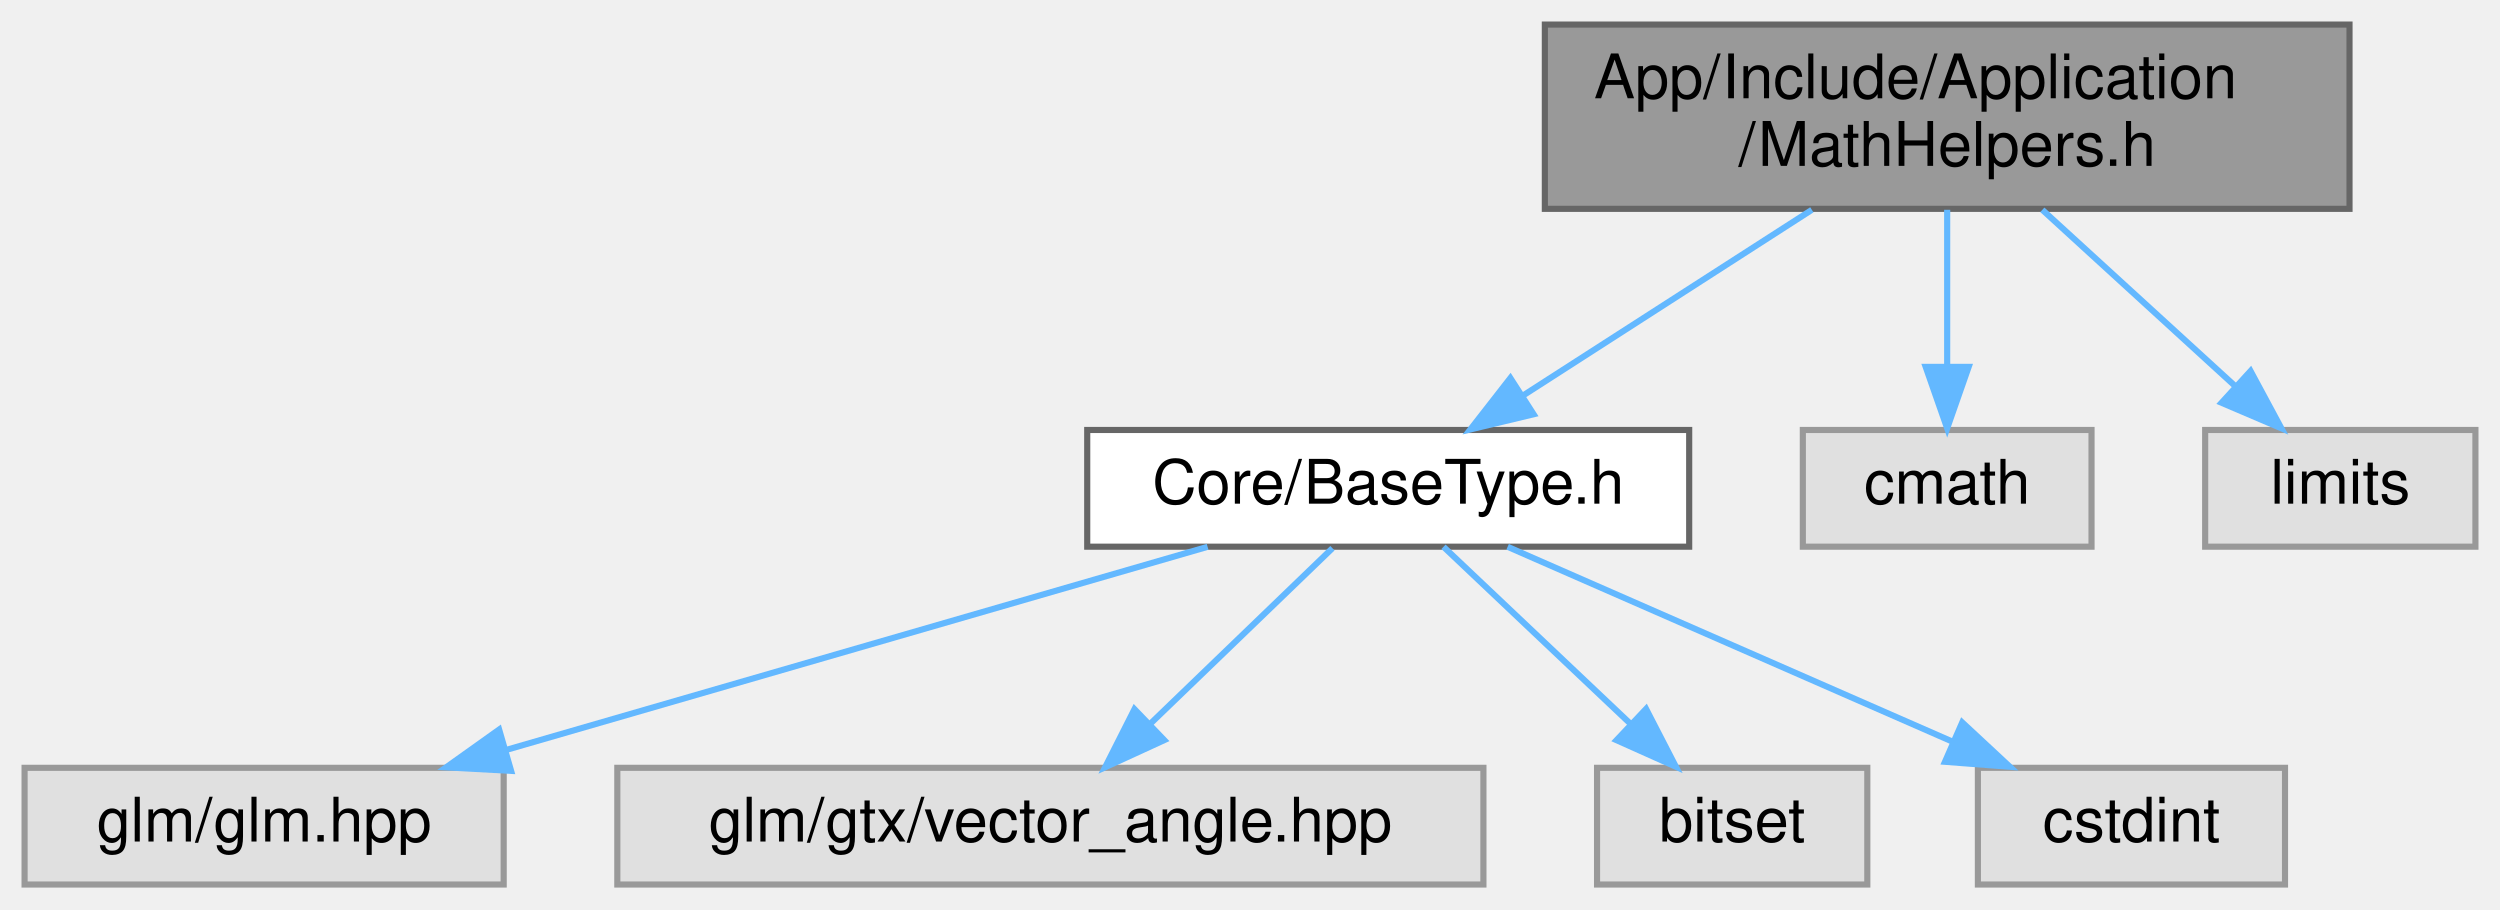
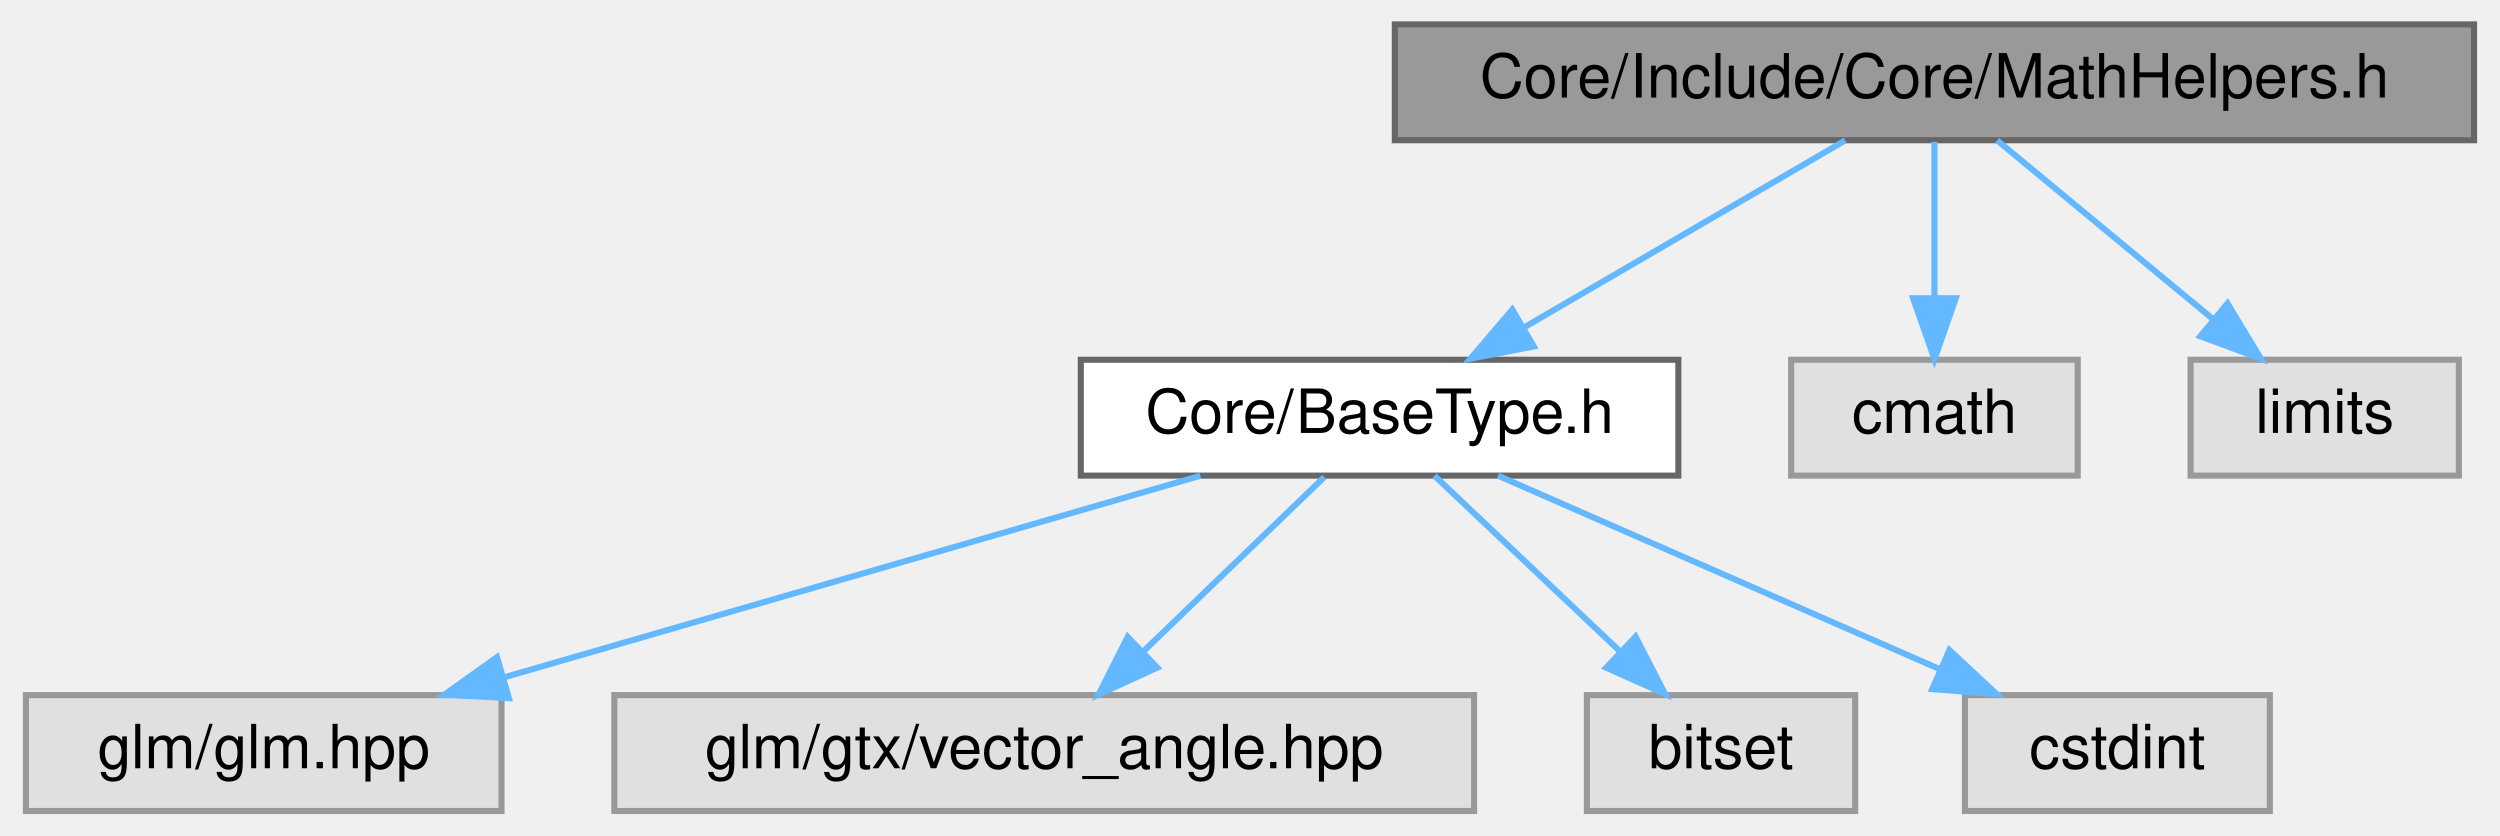
- <svg xmlns="http://www.w3.org/2000/svg" xmlns:xlink="http://www.w3.org/1999/xlink" width="407pt" height="148pt" viewBox="0.00 0.00 407.00 148.00">
-   <g id="graph0" class="graph" transform="scale(1 1) rotate(0) translate(4 144)">
+ <svg xmlns="http://www.w3.org/2000/svg" xmlns:xlink="http://www.w3.org/1999/xlink" width="410pt" height="137pt" viewBox="0.00 0.00 409.50 137.00">
+   <g id="graph0" class="graph" transform="scale(1 1) rotate(0) translate(4 133)">
    <g id="Node000001" class="node">
      <g id="a_Node000001">
        <a xlink:title=" ">
-           <polygon fill="#999999" stroke="#666666" points="378.5,-140 247.5,-140 247.5,-110 378.5,-110 378.5,-140" />
-           <text text-anchor="start" x="255.5" y="-128" font-family="Helvetica,sans-Serif" font-size="10.00">App/Include/Application</text>
-           <text text-anchor="middle" x="313" y="-117" font-family="Helvetica,sans-Serif" font-size="10.00">/MathHelpers.h</text>
+           <polygon fill="#999999" stroke="#666666" points="401.5,-129 224.5,-129 224.5,-110 401.5,-110 401.5,-129" />
+           <text text-anchor="middle" x="313" y="-117" font-family="Helvetica,sans-Serif" font-size="10.00">Core/Include/Core/MathHelpers.h</text>
        </a>
      </g>
    </g>
    <g id="Node000002" class="node">
      <g id="a_Node000002">
        <a xlink:href="BaseType_8h.html" target="_top" xlink:title=" ">
          <polygon fill="white" stroke="#666666" points="271,-74 173,-74 173,-55 271,-55 271,-74" />
          <text text-anchor="middle" x="222" y="-62" font-family="Helvetica,sans-Serif" font-size="10.00">Core/BaseType.h</text>
        </a>
      </g>
    </g>
    <g id="edge1_Node000001_Node000002" class="edge">
      <g id="a_edge1_Node000001_Node000002">
        <a xlink:title=" ">
-           <path fill="none" stroke="#63b8ff" d="M290.97,-109.84C276.73,-100.68 258.27,-88.82 244.03,-79.66" />
-           <polygon fill="#63b8ff" stroke="#63b8ff" points="245.67,-76.56 235.37,-74.09 241.89,-82.45 245.67,-76.56" />
+           <path fill="none" stroke="#63b8ff" d="M298.38,-109.98C284.14,-101.69 262.25,-88.94 245.55,-79.22" />
+           <polygon fill="#63b8ff" stroke="#63b8ff" points="247.29,-76.18 236.89,-74.17 243.77,-82.23 247.29,-76.18" />
        </a>
      </g>
    </g>
    <g id="Node000007" class="node">
      <g id="a_Node000007">
        <a xlink:title=" ">
          <polygon fill="#e0e0e0" stroke="#999999" points="336.5,-74 289.5,-74 289.5,-55 336.5,-55 336.5,-74" />
          <text text-anchor="middle" x="313" y="-62" font-family="Helvetica,sans-Serif" font-size="10.00">cmath</text>
        </a>
      </g>
    </g>
    <g id="edge6_Node000001_Node000007" class="edge">
      <g id="a_edge6_Node000001_Node000007">
        <a xlink:title=" ">
-           <path fill="none" stroke="#63b8ff" d="M313,-109.84C313,-102.21 313,-92.7 313,-84.45" />
-           <polygon fill="#63b8ff" stroke="#63b8ff" points="316.5,-84.27 313,-74.27 309.5,-84.27 316.5,-84.27" />
+           <path fill="none" stroke="#63b8ff" d="M313,-109.75C313,-102.8 313,-92.85 313,-84.13" />
+           <polygon fill="#63b8ff" stroke="#63b8ff" points="316.5,-84.09 313,-74.09 309.5,-84.09 316.5,-84.09" />
        </a>
      </g>
    </g>
    <g id="Node000008" class="node">
      <g id="a_Node000008">
        <a xlink:title=" ">
          <polygon fill="#e0e0e0" stroke="#999999" points="399,-74 355,-74 355,-55 399,-55 399,-74" />
          <text text-anchor="middle" x="377" y="-62" font-family="Helvetica,sans-Serif" font-size="10.00">limits</text>
        </a>
      </g>
    </g>
    <g id="edge7_Node000001_Node000008" class="edge">
      <g id="a_edge7_Node000001_Node000008">
        <a xlink:title=" ">
-           <path fill="none" stroke="#63b8ff" d="M328.49,-109.84C337.97,-101.17 350.11,-90.08 359.88,-81.15" />
-           <polygon fill="#63b8ff" stroke="#63b8ff" points="362.39,-83.6 367.41,-74.27 357.67,-78.43 362.39,-83.6" />
+           <path fill="none" stroke="#63b8ff" d="M323.28,-109.98C332.84,-102.07 347.28,-90.11 358.78,-80.58" />
+           <polygon fill="#63b8ff" stroke="#63b8ff" points="361.06,-83.24 366.53,-74.17 356.6,-77.85 361.06,-83.24" />
        </a>
      </g>
    </g>
    <g id="Node000003" class="node">
      <g id="a_Node000003">
        <a xlink:title=" ">
          <polygon fill="#e0e0e0" stroke="#999999" points="78,-19 0,-19 0,0 78,0 78,-19" />
          <text text-anchor="middle" x="39" y="-7" font-family="Helvetica,sans-Serif" font-size="10.00">glm/glm.hpp</text>
        </a>
      </g>
    </g>
    <g id="edge2_Node000002_Node000003" class="edge">
      <g id="a_edge2_Node000002_Node000003">
        <a xlink:title=" ">
          <path fill="none" stroke="#63b8ff" d="M192.6,-54.98C161.61,-46.01 112.62,-31.82 78.33,-21.89" />
          <polygon fill="#63b8ff" stroke="#63b8ff" points="79.21,-18.5 68.63,-19.08 77.26,-25.23 79.21,-18.5" />
        </a>
      </g>
    </g>
    <g id="Node000004" class="node">
      <g id="a_Node000004">
        <a xlink:title=" ">
          <polygon fill="#e0e0e0" stroke="#999999" points="237.5,-19 96.5,-19 96.5,0 237.5,0 237.5,-19" />
          <text text-anchor="middle" x="167" y="-7" font-family="Helvetica,sans-Serif" font-size="10.00">glm/gtx/vector_angle.hpp</text>
        </a>
      </g>
    </g>
    <g id="edge3_Node000002_Node000004" class="edge">
      <g id="a_edge3_Node000002_Node000004">
        <a xlink:title=" ">
          <path fill="none" stroke="#63b8ff" d="M212.92,-54.75C204.91,-47.03 193.04,-35.6 183.38,-26.28" />
          <polygon fill="#63b8ff" stroke="#63b8ff" points="185.54,-23.51 175.91,-19.09 180.69,-28.55 185.54,-23.51" />
        </a>
      </g>
    </g>
    <g id="Node000005" class="node">
      <g id="a_Node000005">
        <a xlink:title=" ">
          <polygon fill="#e0e0e0" stroke="#999999" points="300,-19 256,-19 256,0 300,0 300,-19" />
          <text text-anchor="middle" x="278" y="-7" font-family="Helvetica,sans-Serif" font-size="10.00">bitset</text>
        </a>
      </g>
    </g>
    <g id="edge4_Node000002_Node000005" class="edge">
      <g id="a_edge4_Node000002_Node000005">
        <a xlink:title=" ">
          <path fill="none" stroke="#63b8ff" d="M231,-54.98C239.19,-47.23 251.51,-35.58 261.47,-26.14" />
          <polygon fill="#63b8ff" stroke="#63b8ff" points="263.98,-28.59 268.84,-19.17 259.17,-23.5 263.98,-28.59" />
        </a>
      </g>
    </g>
    <g id="Node000006" class="node">
      <g id="a_Node000006">
        <a xlink:title=" ">
          <polygon fill="#e0e0e0" stroke="#999999" points="368,-19 318,-19 318,0 368,0 368,-19" />
          <text text-anchor="middle" x="343" y="-7" font-family="Helvetica,sans-Serif" font-size="10.00">cstdint</text>
        </a>
      </g>
    </g>
    <g id="edge5_Node000002_Node000006" class="edge">
      <g id="a_edge5_Node000002_Node000006">
        <a xlink:title=" ">
          <path fill="none" stroke="#63b8ff" d="M241.44,-54.98C260.99,-46.42 291.38,-33.11 313.82,-23.28" />
          <polygon fill="#63b8ff" stroke="#63b8ff" points="315.45,-26.39 323.21,-19.17 312.64,-19.98 315.45,-26.39" />
        </a>
      </g>
    </g>
  </g>
</svg>
